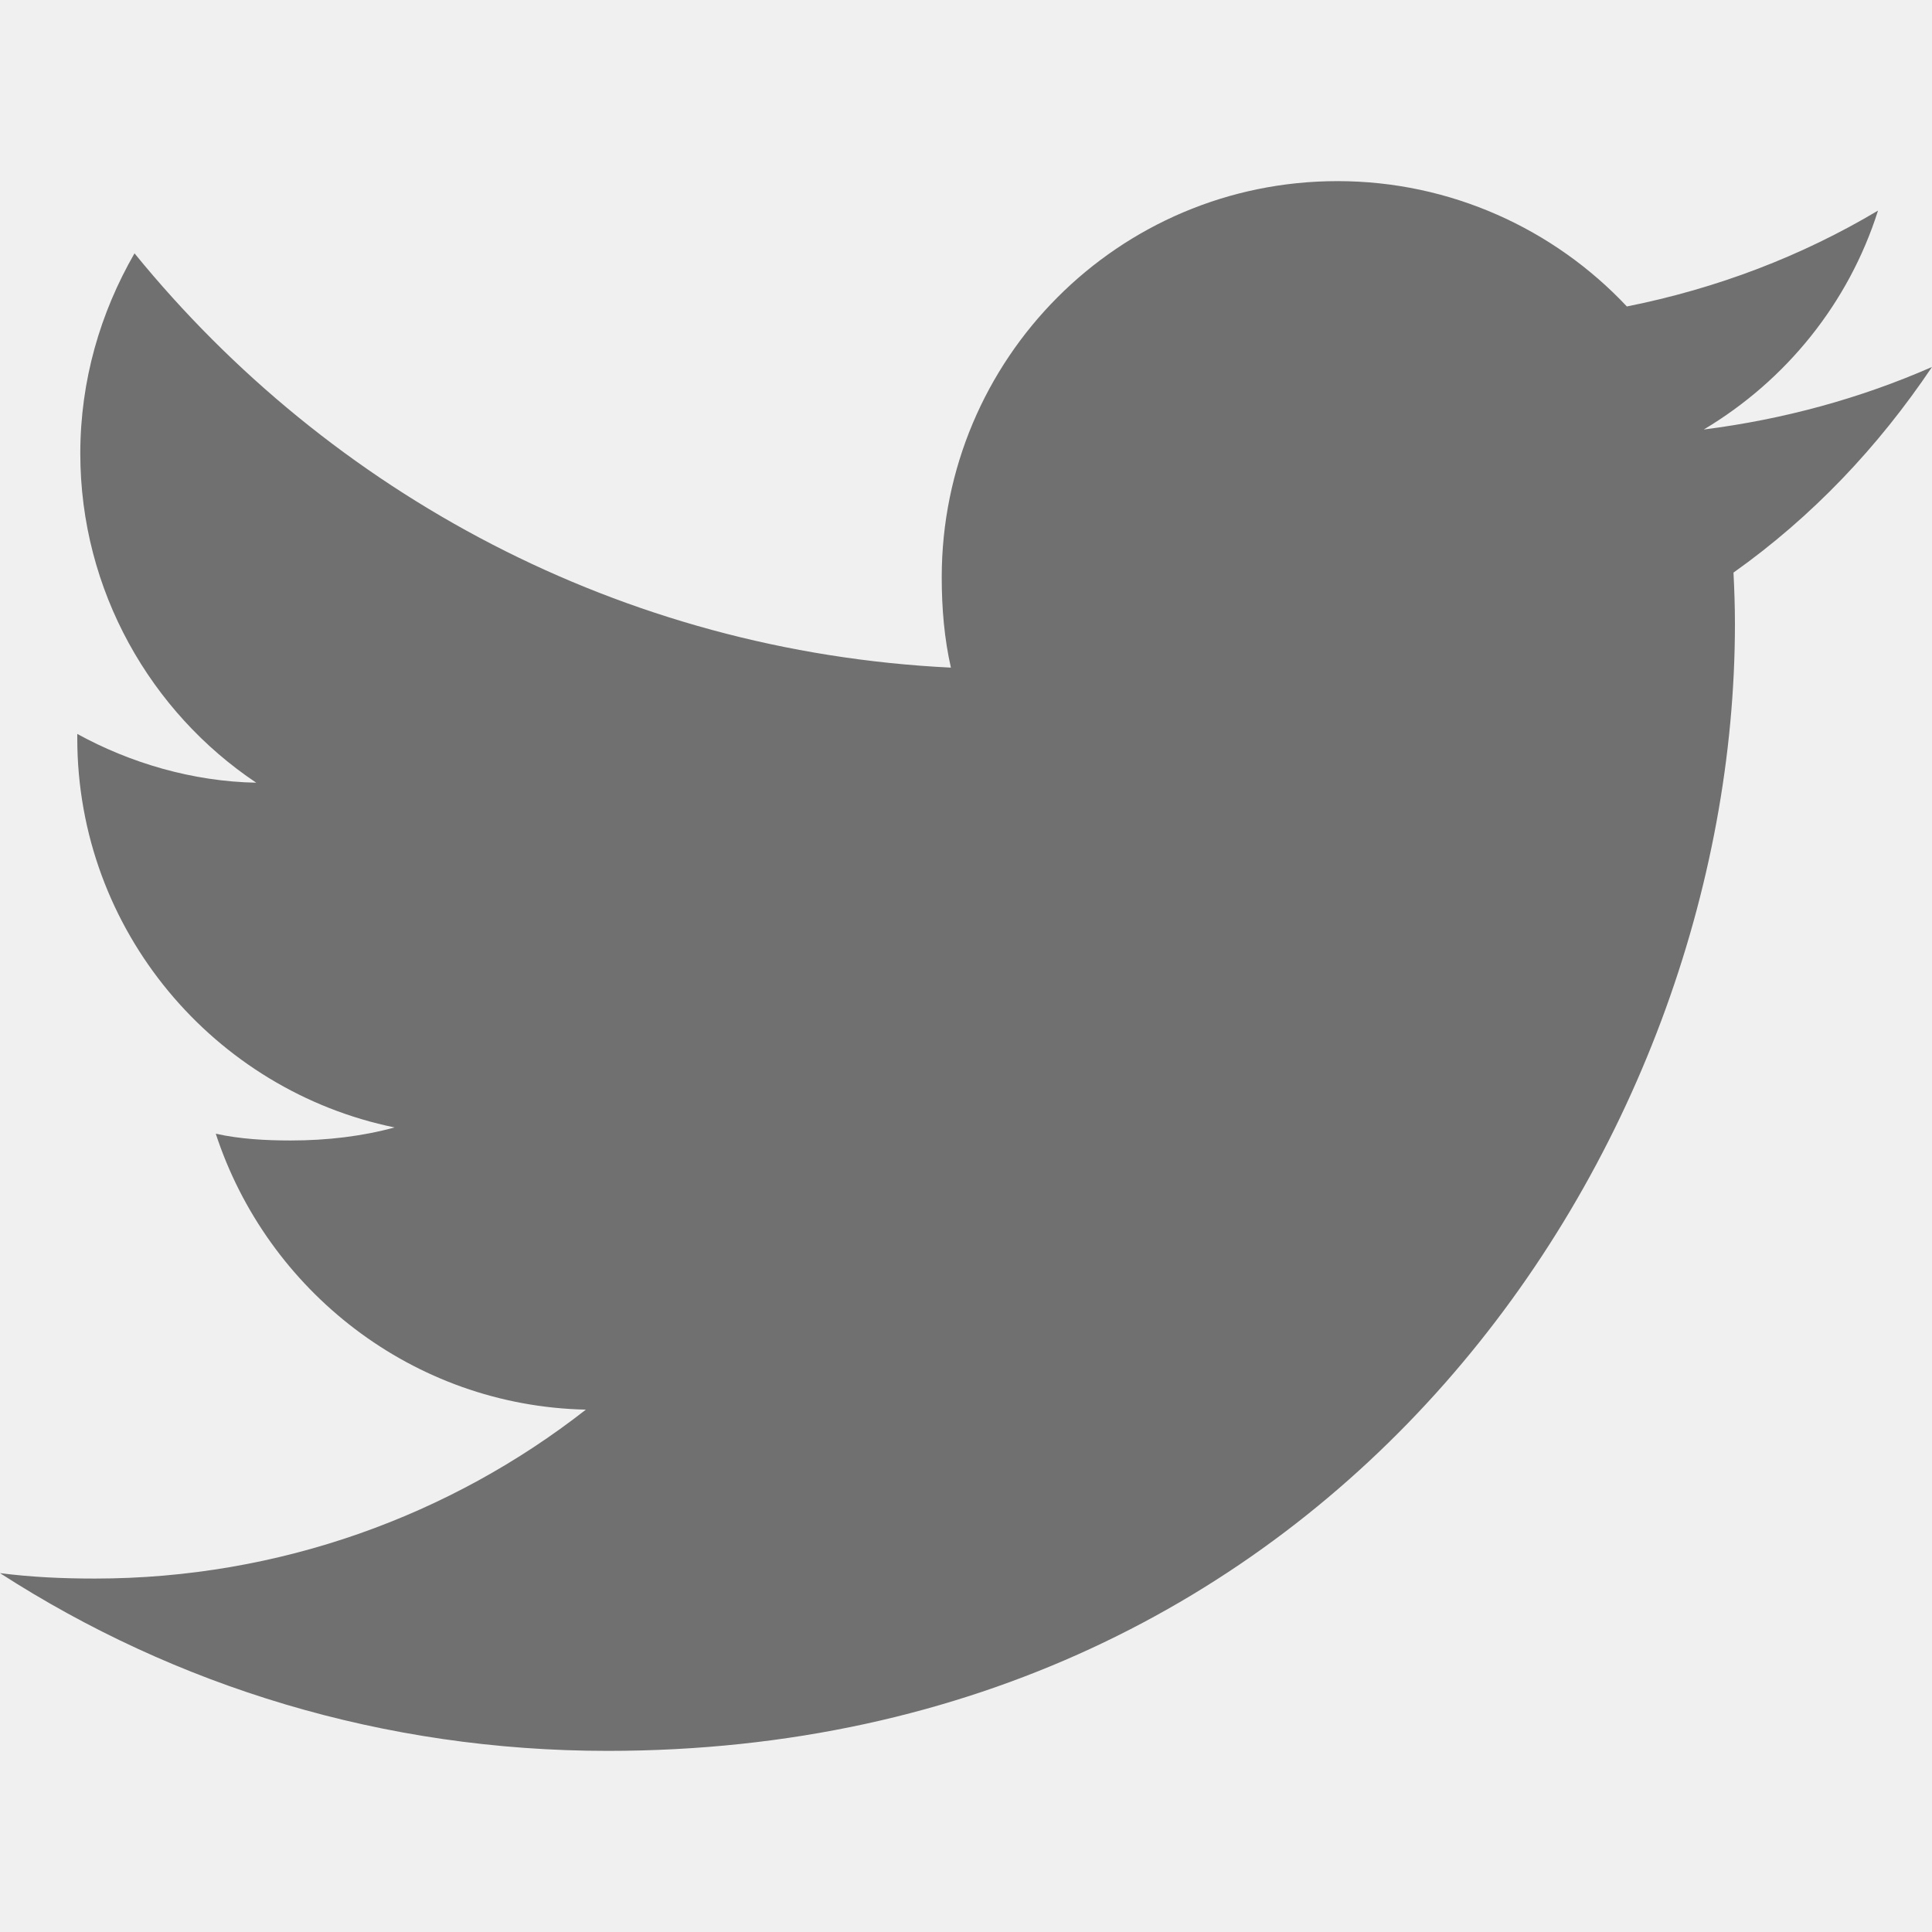
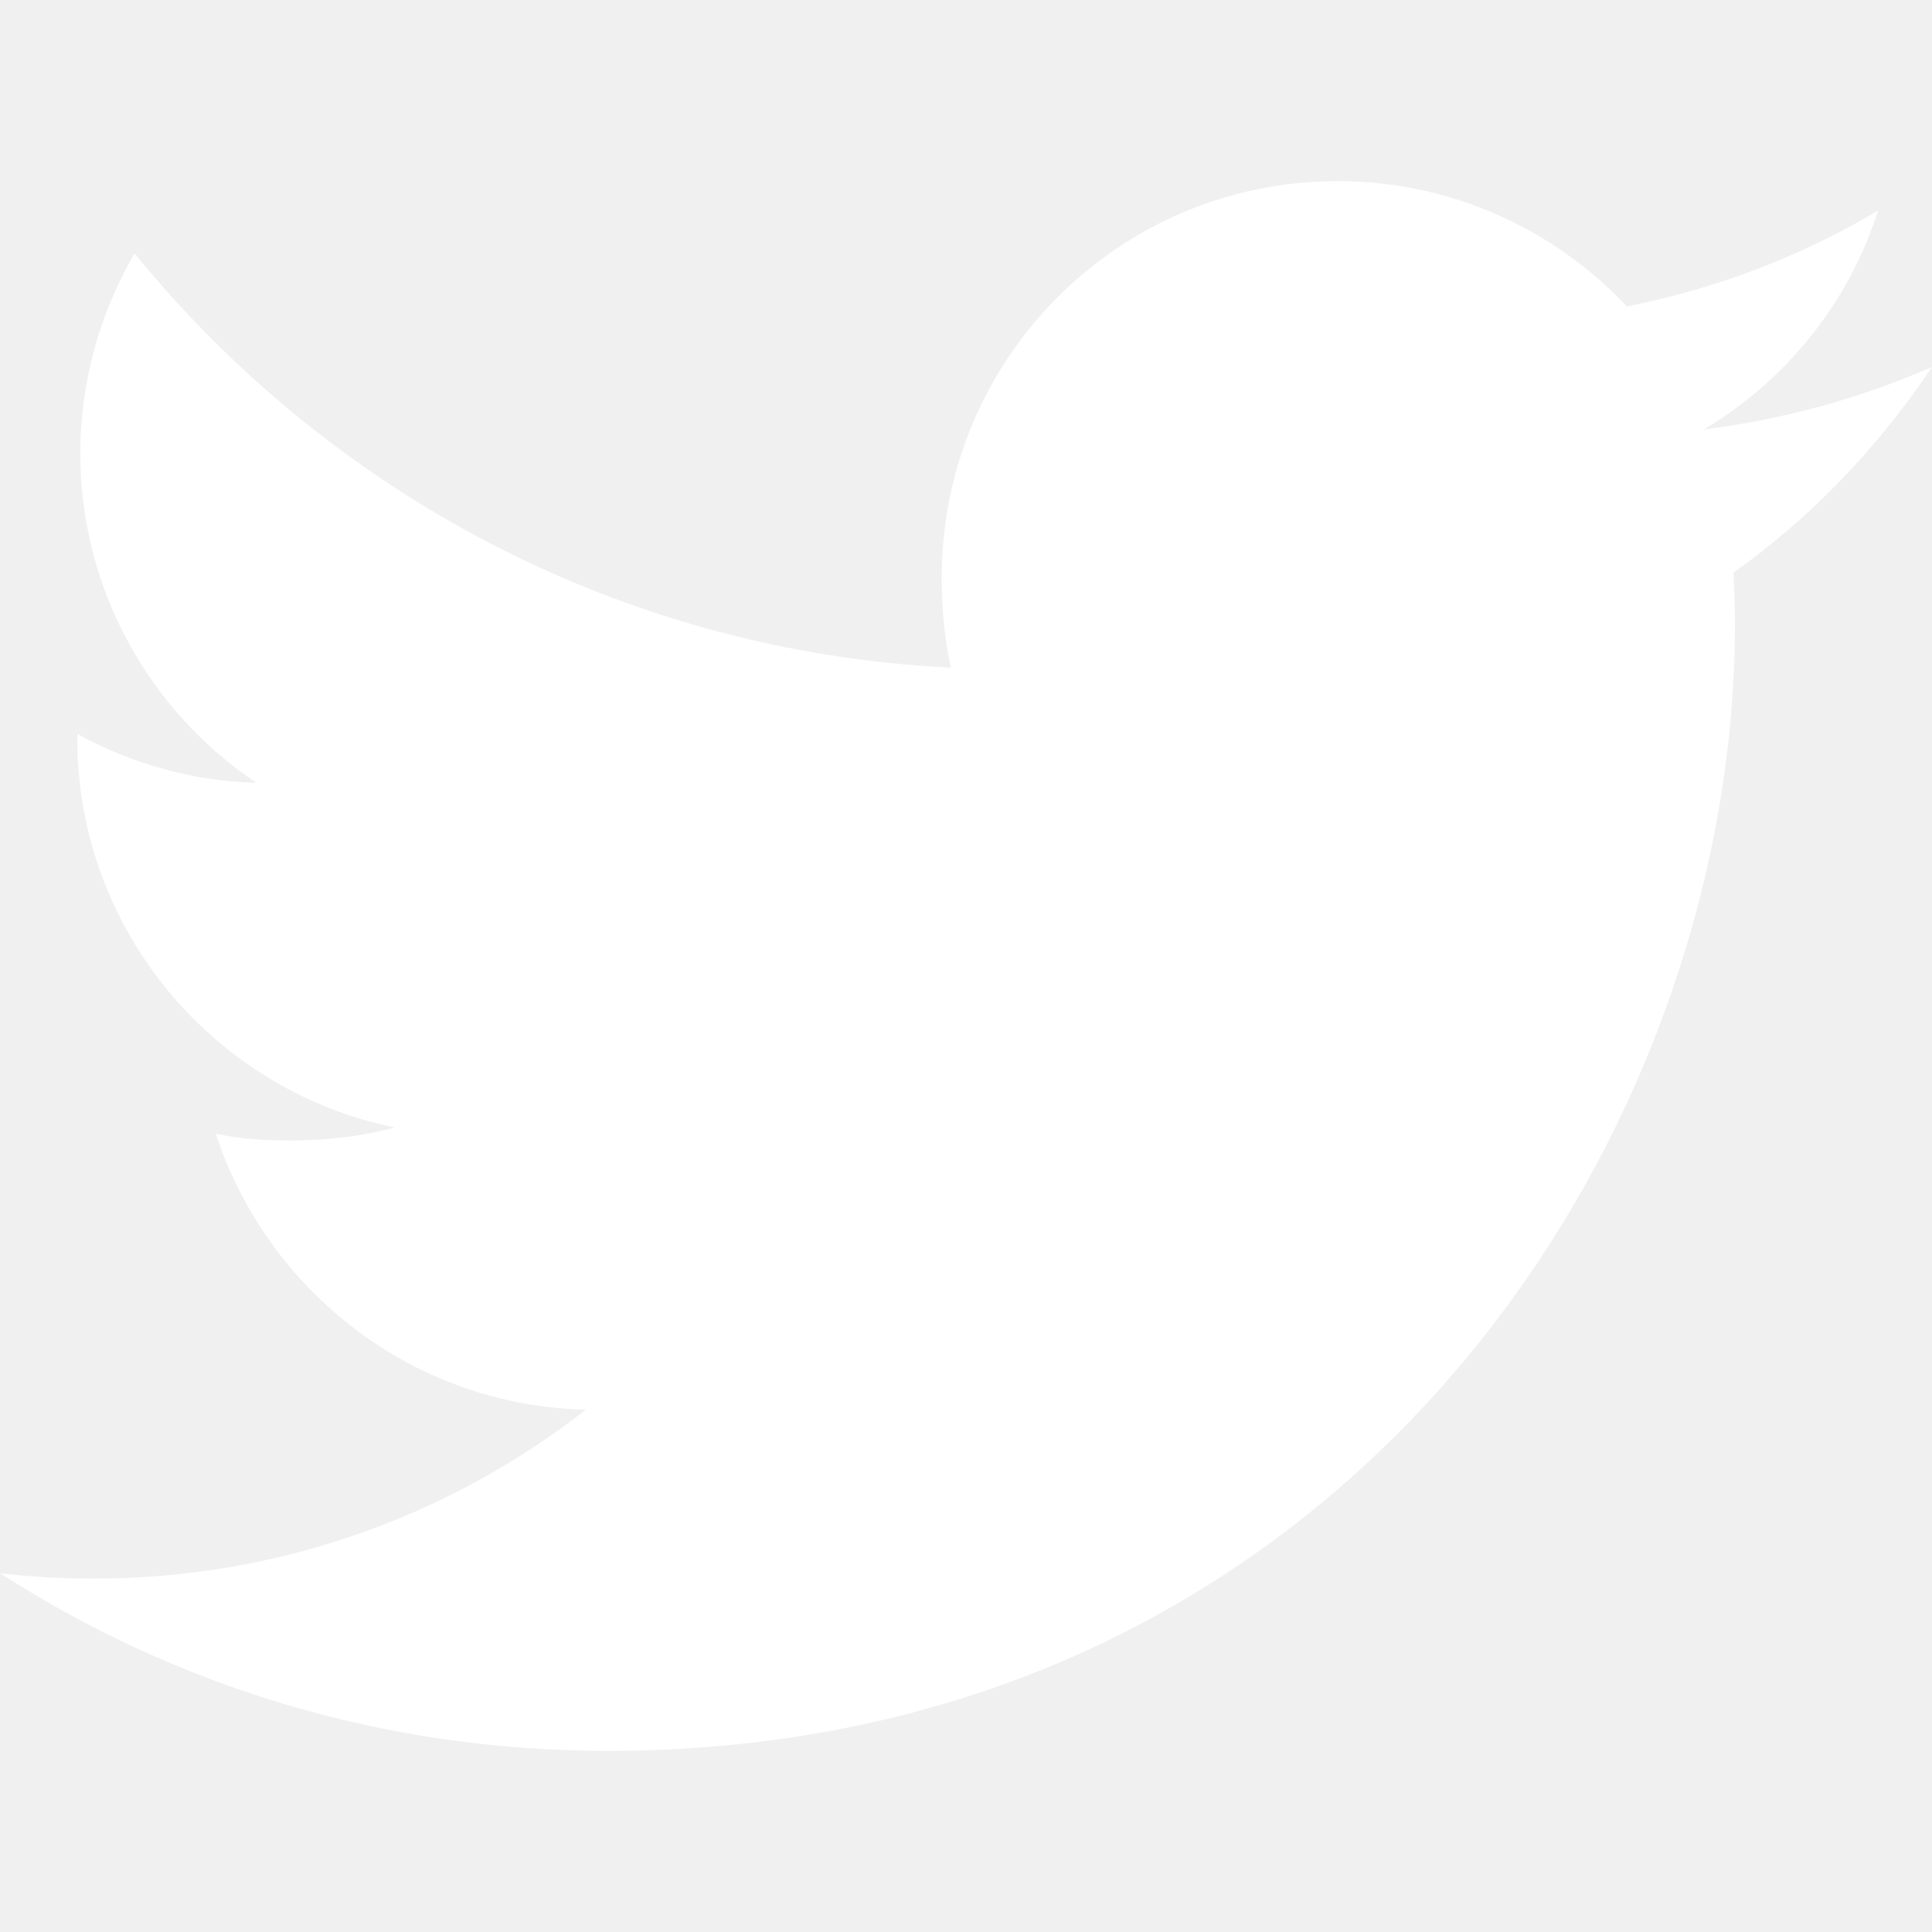
<svg xmlns="http://www.w3.org/2000/svg" viewBox="0 0 512 512" width="512px" height="512px">
  <g>
-     <path d="M512,97.248c-19.04,8.352-39.328,13.888-60.48,16.576c21.76-12.992,38.368-33.408,46.176-58.016    c-20.288,12.096-42.688,20.64-66.56,25.408C411.872,60.704,384.416,48,354.464,48c-58.112,0-104.896,47.168-104.896,104.992    c0,8.32,0.704,16.32,2.432,23.936c-87.264-4.256-164.48-46.08-216.352-109.792c-9.056,15.712-14.368,33.696-14.368,53.056    c0,36.352,18.72,68.576,46.624,87.232c-16.864-0.32-33.408-5.216-47.424-12.928c0,0.32,0,0.736,0,1.152    c0,51.008,36.384,93.376,84.096,103.136c-8.544,2.336-17.856,3.456-27.52,3.456c-6.72,0-13.504-0.384-19.872-1.792    c13.6,41.568,52.192,72.128,98.08,73.12c-35.712,27.936-81.056,44.768-130.144,44.768c-8.608,0-16.864-0.384-25.12-1.44    C46.496,446.88,101.6,464,161.024,464c193.152,0,298.752-160,298.752-298.688c0-4.64-0.16-9.12-0.384-13.568    C480.224,136.96,497.728,118.496,512,97.248z" fill="#707070" />
+     <path d="M512,97.248c-19.04,8.352-39.328,13.888-60.48,16.576c21.76-12.992,38.368-33.408,46.176-58.016    c-20.288,12.096-42.688,20.64-66.56,25.408C411.872,60.704,384.416,48,354.464,48c-58.112,0-104.896,47.168-104.896,104.992    c0,8.32,0.704,16.32,2.432,23.936c-87.264-4.256-164.48-46.08-216.352-109.792c-9.056,15.712-14.368,33.696-14.368,53.056    c0,36.352,18.72,68.576,46.624,87.232c-16.864-0.32-33.408-5.216-47.424-12.928c0,0.32,0,0.736,0,1.152    c0,51.008,36.384,93.376,84.096,103.136c-8.544,2.336-17.856,3.456-27.52,3.456c-6.72,0-13.504-0.384-19.872-1.792    c13.6,41.568,52.192,72.128,98.08,73.12c-35.712,27.936-81.056,44.768-130.144,44.768c-8.608,0-16.864-0.384-25.12-1.44    C46.496,446.88,101.6,464,161.024,464c193.152,0,298.752-160,298.752-298.688c0-4.64-0.16-9.12-0.384-13.568    C480.224,136.96,497.728,118.496,512,97.248z" fill="#ffffff" />
  </g>
</svg>
